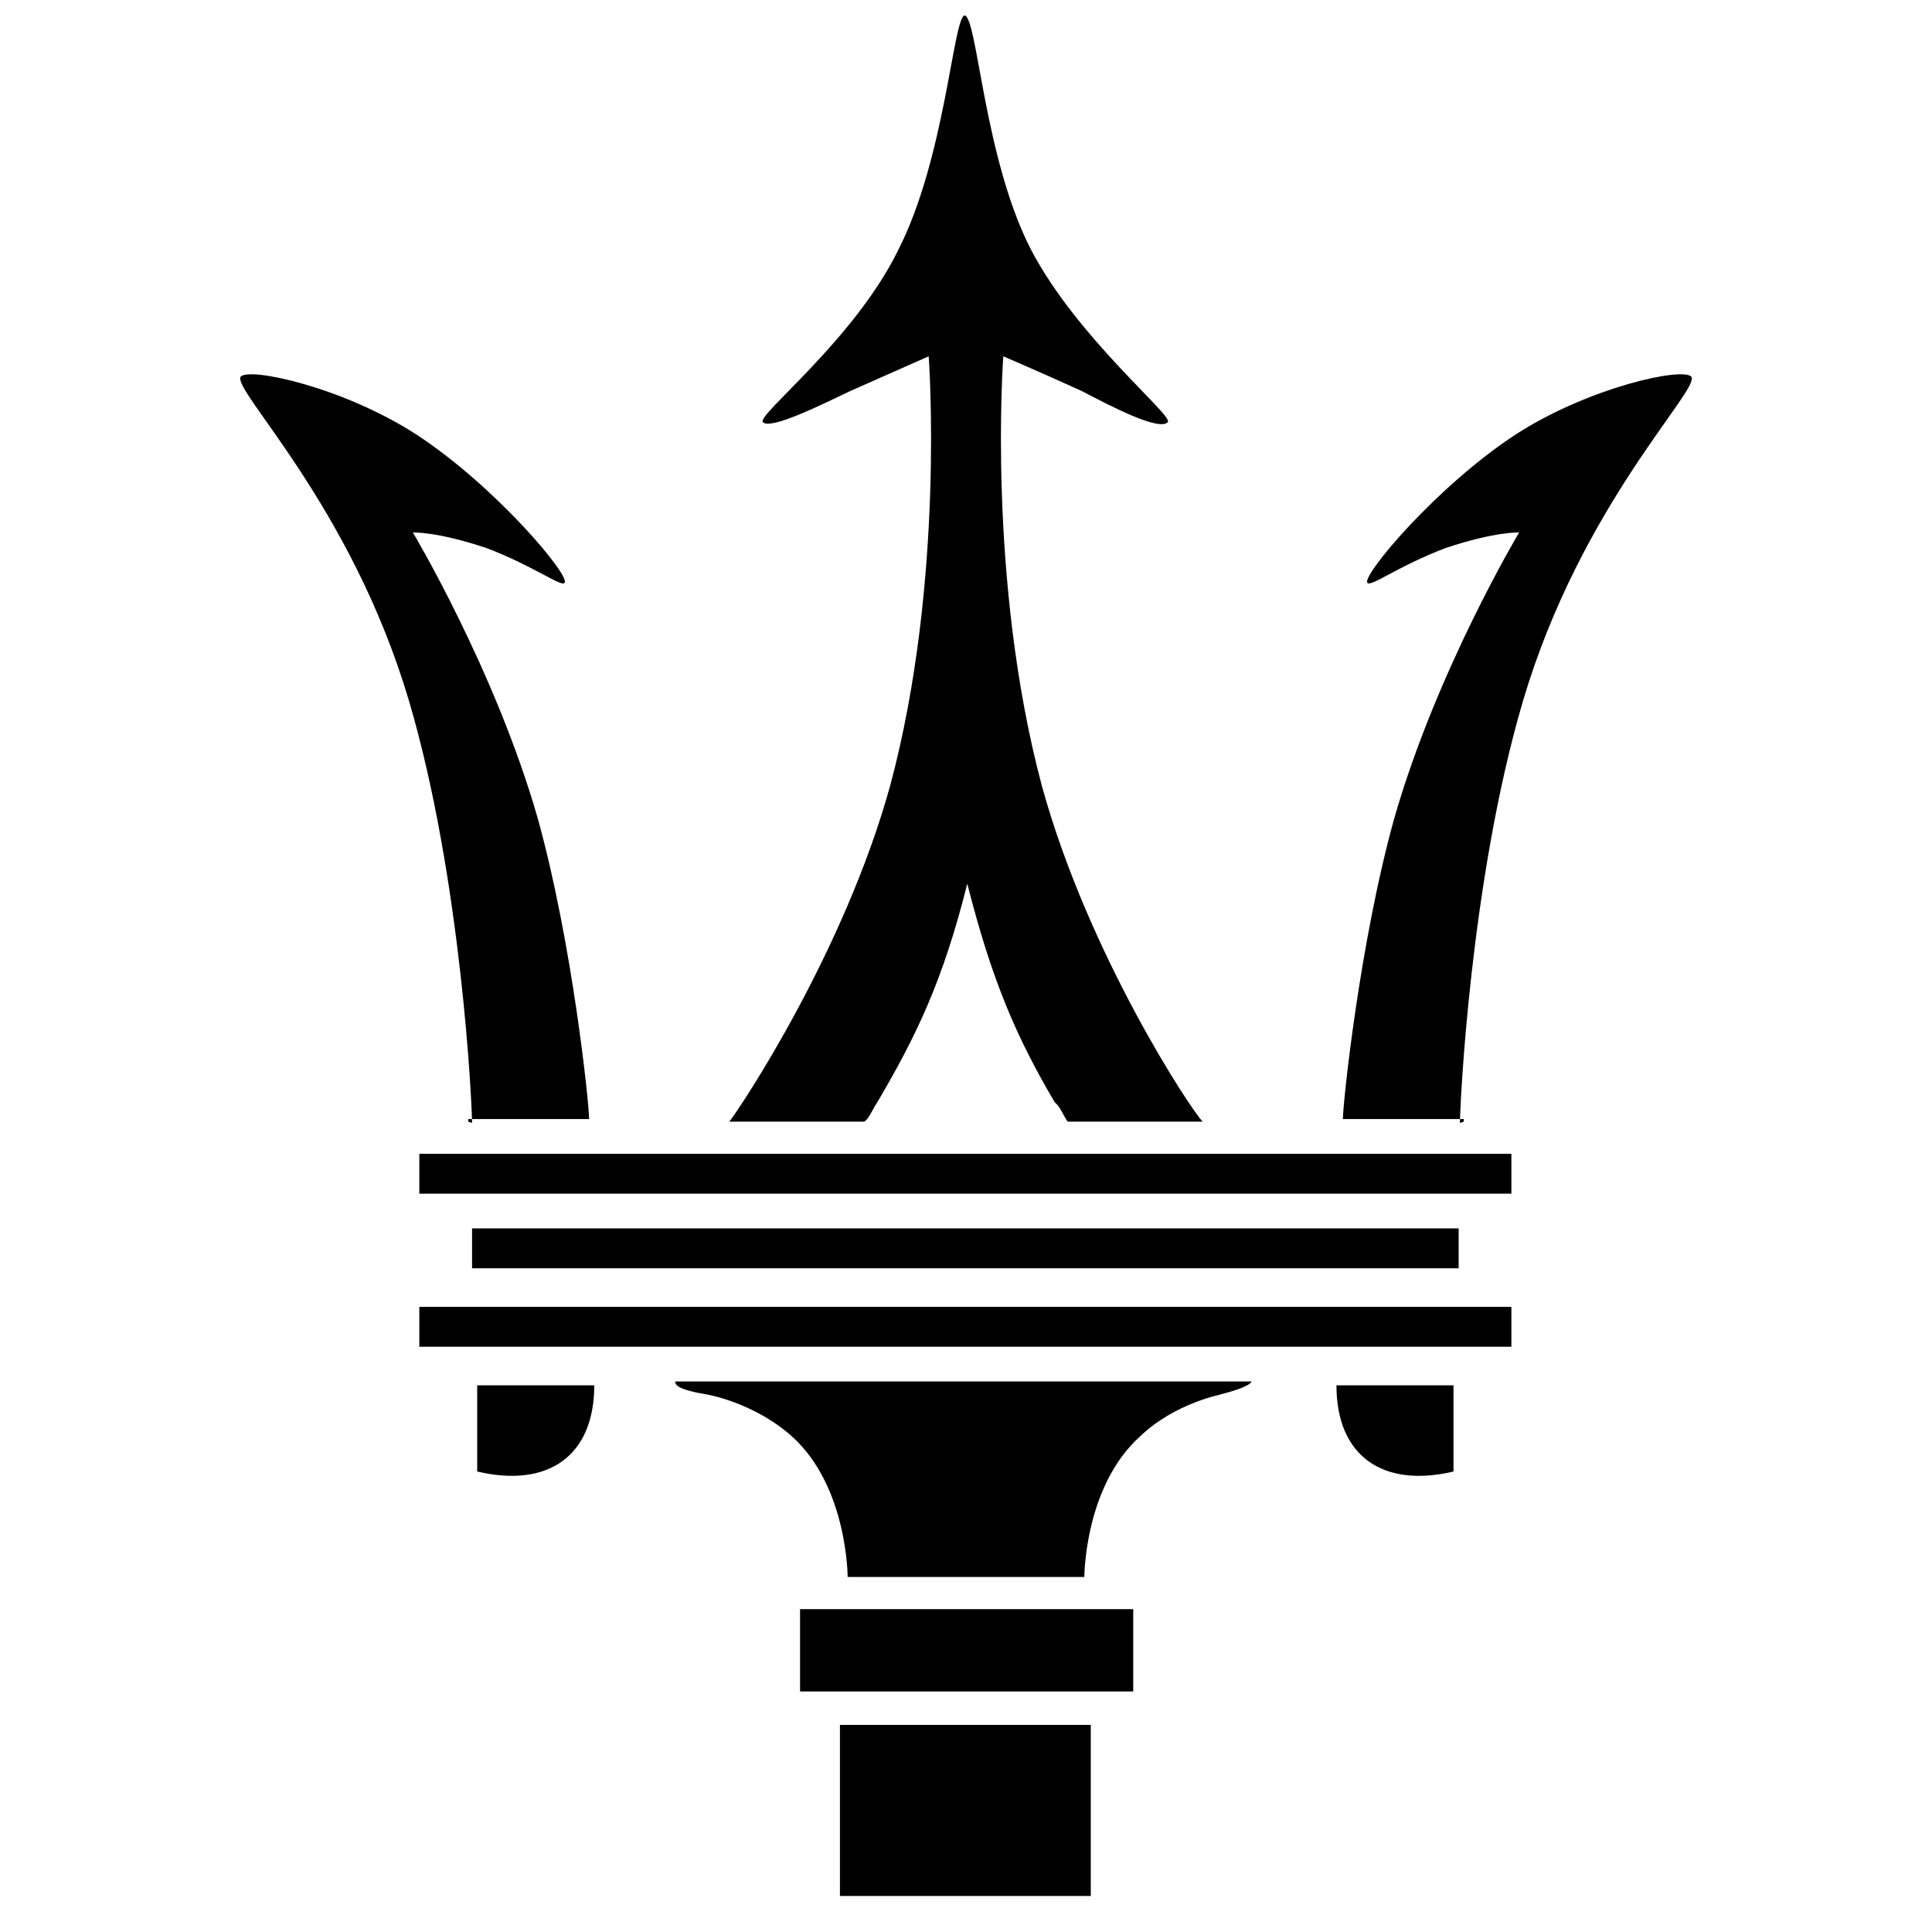
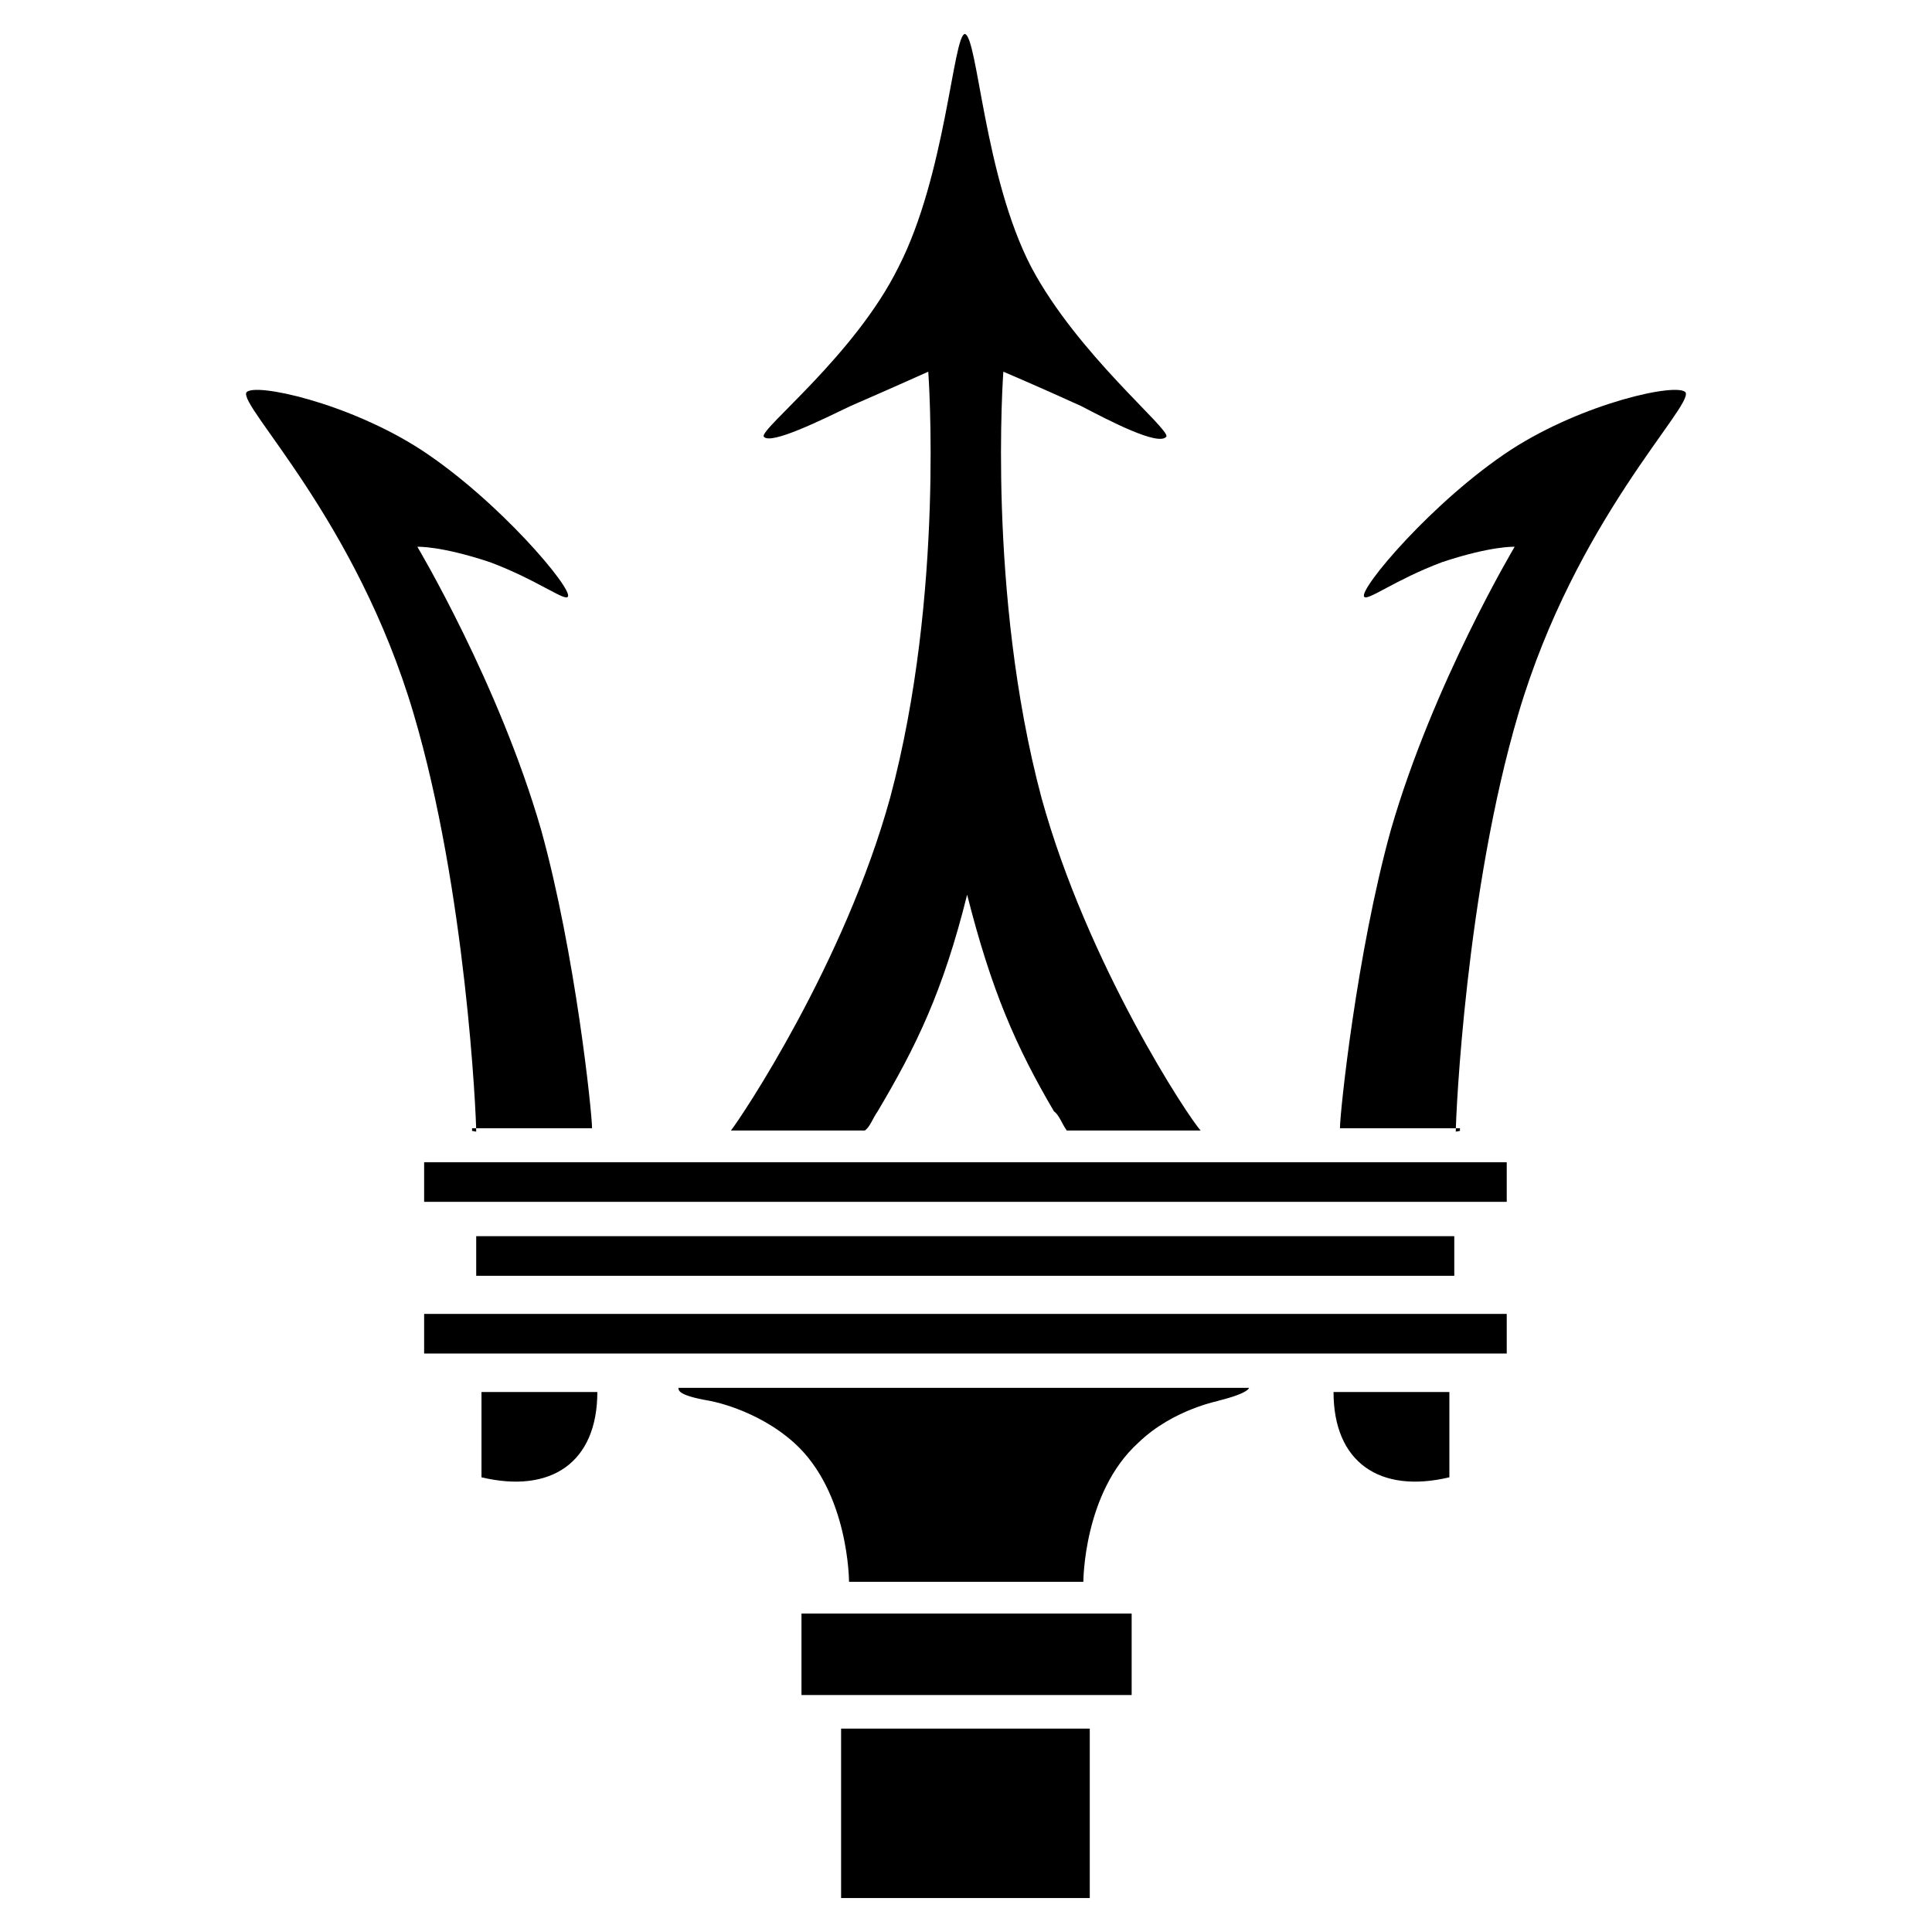
- <svg xmlns="http://www.w3.org/2000/svg" version="1.1" id="Layer_1" x="0px" y="0px" viewBox="0 0 150.2 150.2" style="enable-background:new 0 0 150.2 150.2;" xml:space="preserve" width="20px" height="20px">
+ <svg xmlns="http://www.w3.org/2000/svg" version="1.1" id="Layer_1" x="0px" y="0px" viewBox="0 0 512 512" style="enable-background:new 0 0 512 512;" xml:space="preserve">
  <g>
    <g>
-       <rect x="62.2" y="125.1" width="25.9" height="6.4" />
-       <rect x="65.3" y="134.1" width="19.5" height="13.3" />
-       <rect x="36.7" y="95.5" width="76.7" height="3.1" />
-       <rect x="32.6" y="101.6" width="84.9" height="3.1" />
-       <rect x="32.6" y="89.7" width="84.9" height="3.1" />
-       <path d="M88.6,111.7c-4.3,3.9-4.3,10.9-4.3,10.9H75h-9.1c0,0,0-7-4.3-10.9c-3-2.7-6.7-3.3-6.7-3.3c-2.4-0.4-2.4-0.8-2.4-1h20.7H79    h18.3c0,0,0,0.4-2.4,1C95.1,108.4,91.4,109,88.6,111.7z" />
+       <rect x="212.4" y="427.6" width="87.5" height="21.6" />
+       <rect x="222.9" y="458.1" width="65.9" height="44.9" />
+       <rect x="126.2" y="327.6" width="259.2" height="10.5" />
+       <rect x="112.4" y="348.2" width="286.9" height="10.5" />
+       <rect x="112.4" y="308" width="286.9" height="10.5" />
+       <path d="M301.6,382.4c-14.5,13.2-14.5,36.8-14.5,36.8h-31.4h-30.7c0,0,0-23.7-14.5-36.8c-10.1-9.1-22.6-11.2-22.6-11.2    c-8.1-1.4-8.1-2.7-8.1-3.4h69.9h19.6H331c0,0,0,1.4-8.1,3.4C323.6,371.2,311.1,373.2,301.6,382.4z" />
      <g>
-         <path d="M37.1,107.7c1,0,8,0,9.1,0c0,5.5-3.6,8-9.1,6.7C37.1,110.7,37.1,109.3,37.1,107.7z" />
+         <path d="M127.6,368.9c3.4,0,27,0,30.7,0c0,18.6-12.2,27-30.7,22.6C127.6,379,127.6,374.3,127.6,368.9z" />
      </g>
-       <path d="M69.8,19.5c3.7-7.2,4.3-18.2,5.2-18.3c1,0.2,1.5,11.2,5.2,18.3c3.6,6.8,10.9,12.7,10.6,13.3c-0.6,0.8-4.6-1.3-6.7-2.4    c-3.3-1.5-6.1-2.7-6.1-2.7s-1.3,17.3,3,33.4c3.6,13.1,11.6,25.2,12.5,26.1H83c-0.4-0.6-0.6-1.2-1-1.5c-3-5.1-4.9-9.5-6.8-17    c-1.9,7.6-4,11.9-7,17c-0.4,0.6-0.6,1.2-1,1.5H56.7c0.8-1,8.9-13.1,12.5-26.1c4.3-16,3-33.4,3-33.4s-2.7,1.2-6.1,2.7    c-2.1,1-6.3,3.1-6.8,2.4C58.9,32.2,66.4,26.4,69.8,19.5z" />
-       <path d="M36.7,87.3c0-1.3-0.8-18.9-4.9-32.8c-4.5-15.2-13.7-24.1-13.1-25.2c0.6-0.8,8,0.8,13.7,4.5c6.1,4,11.9,10.9,11.5,11.5    c-0.2,0.4-2.4-1.3-6.1-2.7c-3.9-1.3-5.7-1.2-5.7-1.2s6.4,10.7,9.7,22.2c2.7,9.7,4,22.2,4,23.4h-9.4v0.2L36.7,87.3L36.7,87.3z" />
-       <path d="M113.5,87.3c0-1.3,0.8-18.9,4.9-32.8c4.5-15.2,13.7-24.1,13.1-25.2c-0.6-0.8-8,0.8-13.7,4.5c-6.1,4-11.9,10.9-11.5,11.5    c0.2,0.4,2.4-1.3,6.1-2.7c3.9-1.3,5.7-1.2,5.7-1.2s-6.4,10.7-9.7,22.2c-2.7,9.7-4,22.2-4,23.4h9.4v0.2L113.5,87.3L113.5,87.3z" />
+       <path d="M238.1,70.8C250.6,46.5,252.6,9.3,255.7,9c3.4,0.7,5.1,37.8,17.6,61.8c12.2,23,36.8,42.9,35.8,44.9    c-2,2.7-15.5-4.4-22.6-8.1c-11.2-5.1-20.6-9.1-20.6-9.1s-4.4,58.5,10.1,112.9c12.2,44.3,39.2,85.1,42.2,88.2h-35.5    c-1.4-2-2-4.1-3.4-5.1c-10.1-17.2-16.6-32.1-23-57.4c-6.4,25.7-13.5,40.2-23.7,57.4c-1.4,2-2,4.1-3.4,5.1h-35.5    c2.7-3.4,30.1-44.3,42.2-88.2c14.5-54.1,10.1-112.9,10.1-112.9s-9.1,4.1-20.6,9.1c-7.1,3.4-21.3,10.5-23,8.1    C201.3,113.7,226.6,94.1,238.1,70.8z" />
+       <path d="M126.2,299.9c0-4.4-2.7-63.9-16.6-110.8c-15.2-51.4-46.3-81.4-44.3-85.1c2-2.7,27,2.7,46.3,15.2    c20.6,13.5,40.2,36.8,38.9,38.9c-0.7,1.4-8.1-4.4-20.6-9.1c-13.2-4.4-19.3-4.1-19.3-4.1s21.6,36.2,32.8,75    c9.1,32.8,13.5,75,13.5,79.1h-31.8v0.7L126.2,299.9L126.2,299.9z" />
+       <path d="M385.8,299.9c0-4.4,2.7-63.9,16.6-110.8c15.2-51.4,46.3-81.4,44.3-85.1c-2-2.7-27,2.7-46.3,15.2    c-20.6,13.5-40.2,36.8-38.9,38.9c0.7,1.4,8.1-4.4,20.6-9.1c13.2-4.4,19.3-4.1,19.3-4.1s-21.6,36.2-32.8,75    c-9.1,32.8-13.5,75-13.5,79.1h31.8v0.7L385.8,299.9L385.8,299.9z" />
      <g>
-         <path d="M113,107.7c-1,0-8,0-9.1,0c0,5.5,3.6,8,9.1,6.7C113,110.7,113,109.3,113,107.7z" />
+         <path d="M384.1,368.9c-3.4,0-27,0-30.7,0c0,18.6,12.2,27,30.7,22.6C384.1,379,384.1,374.3,384.1,368.9z" />
      </g>
    </g>
  </g>
</svg>
